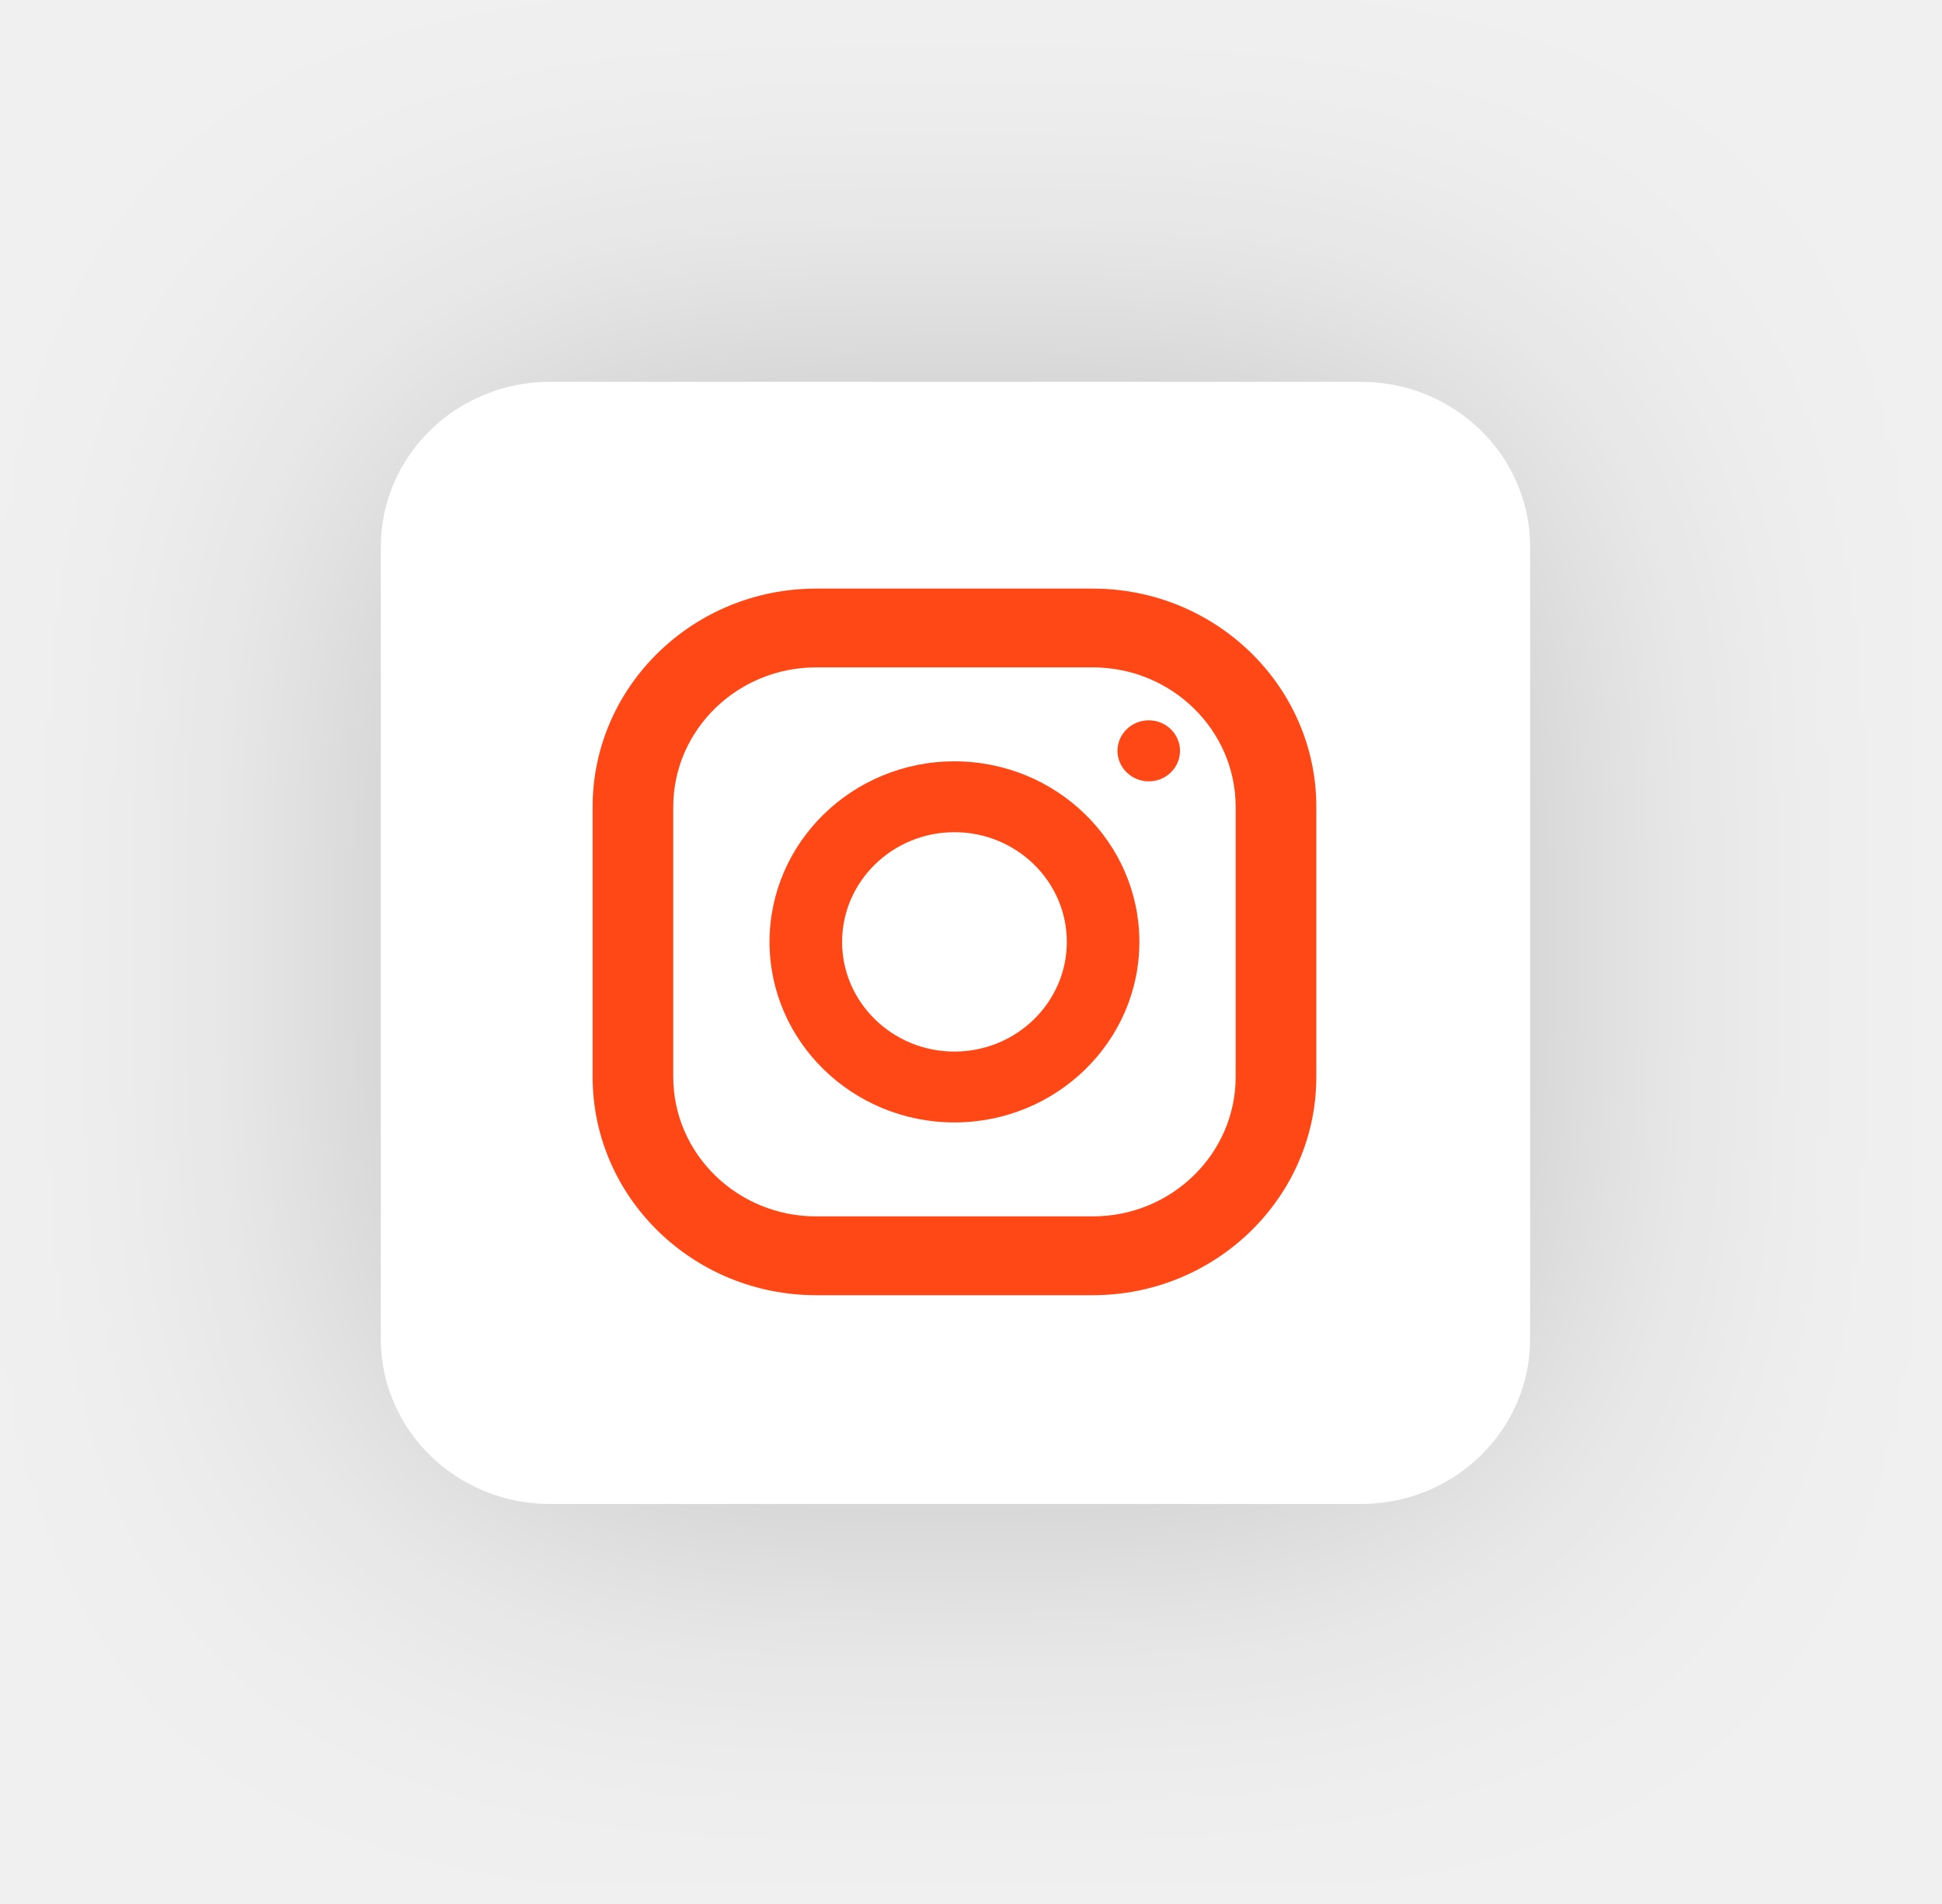
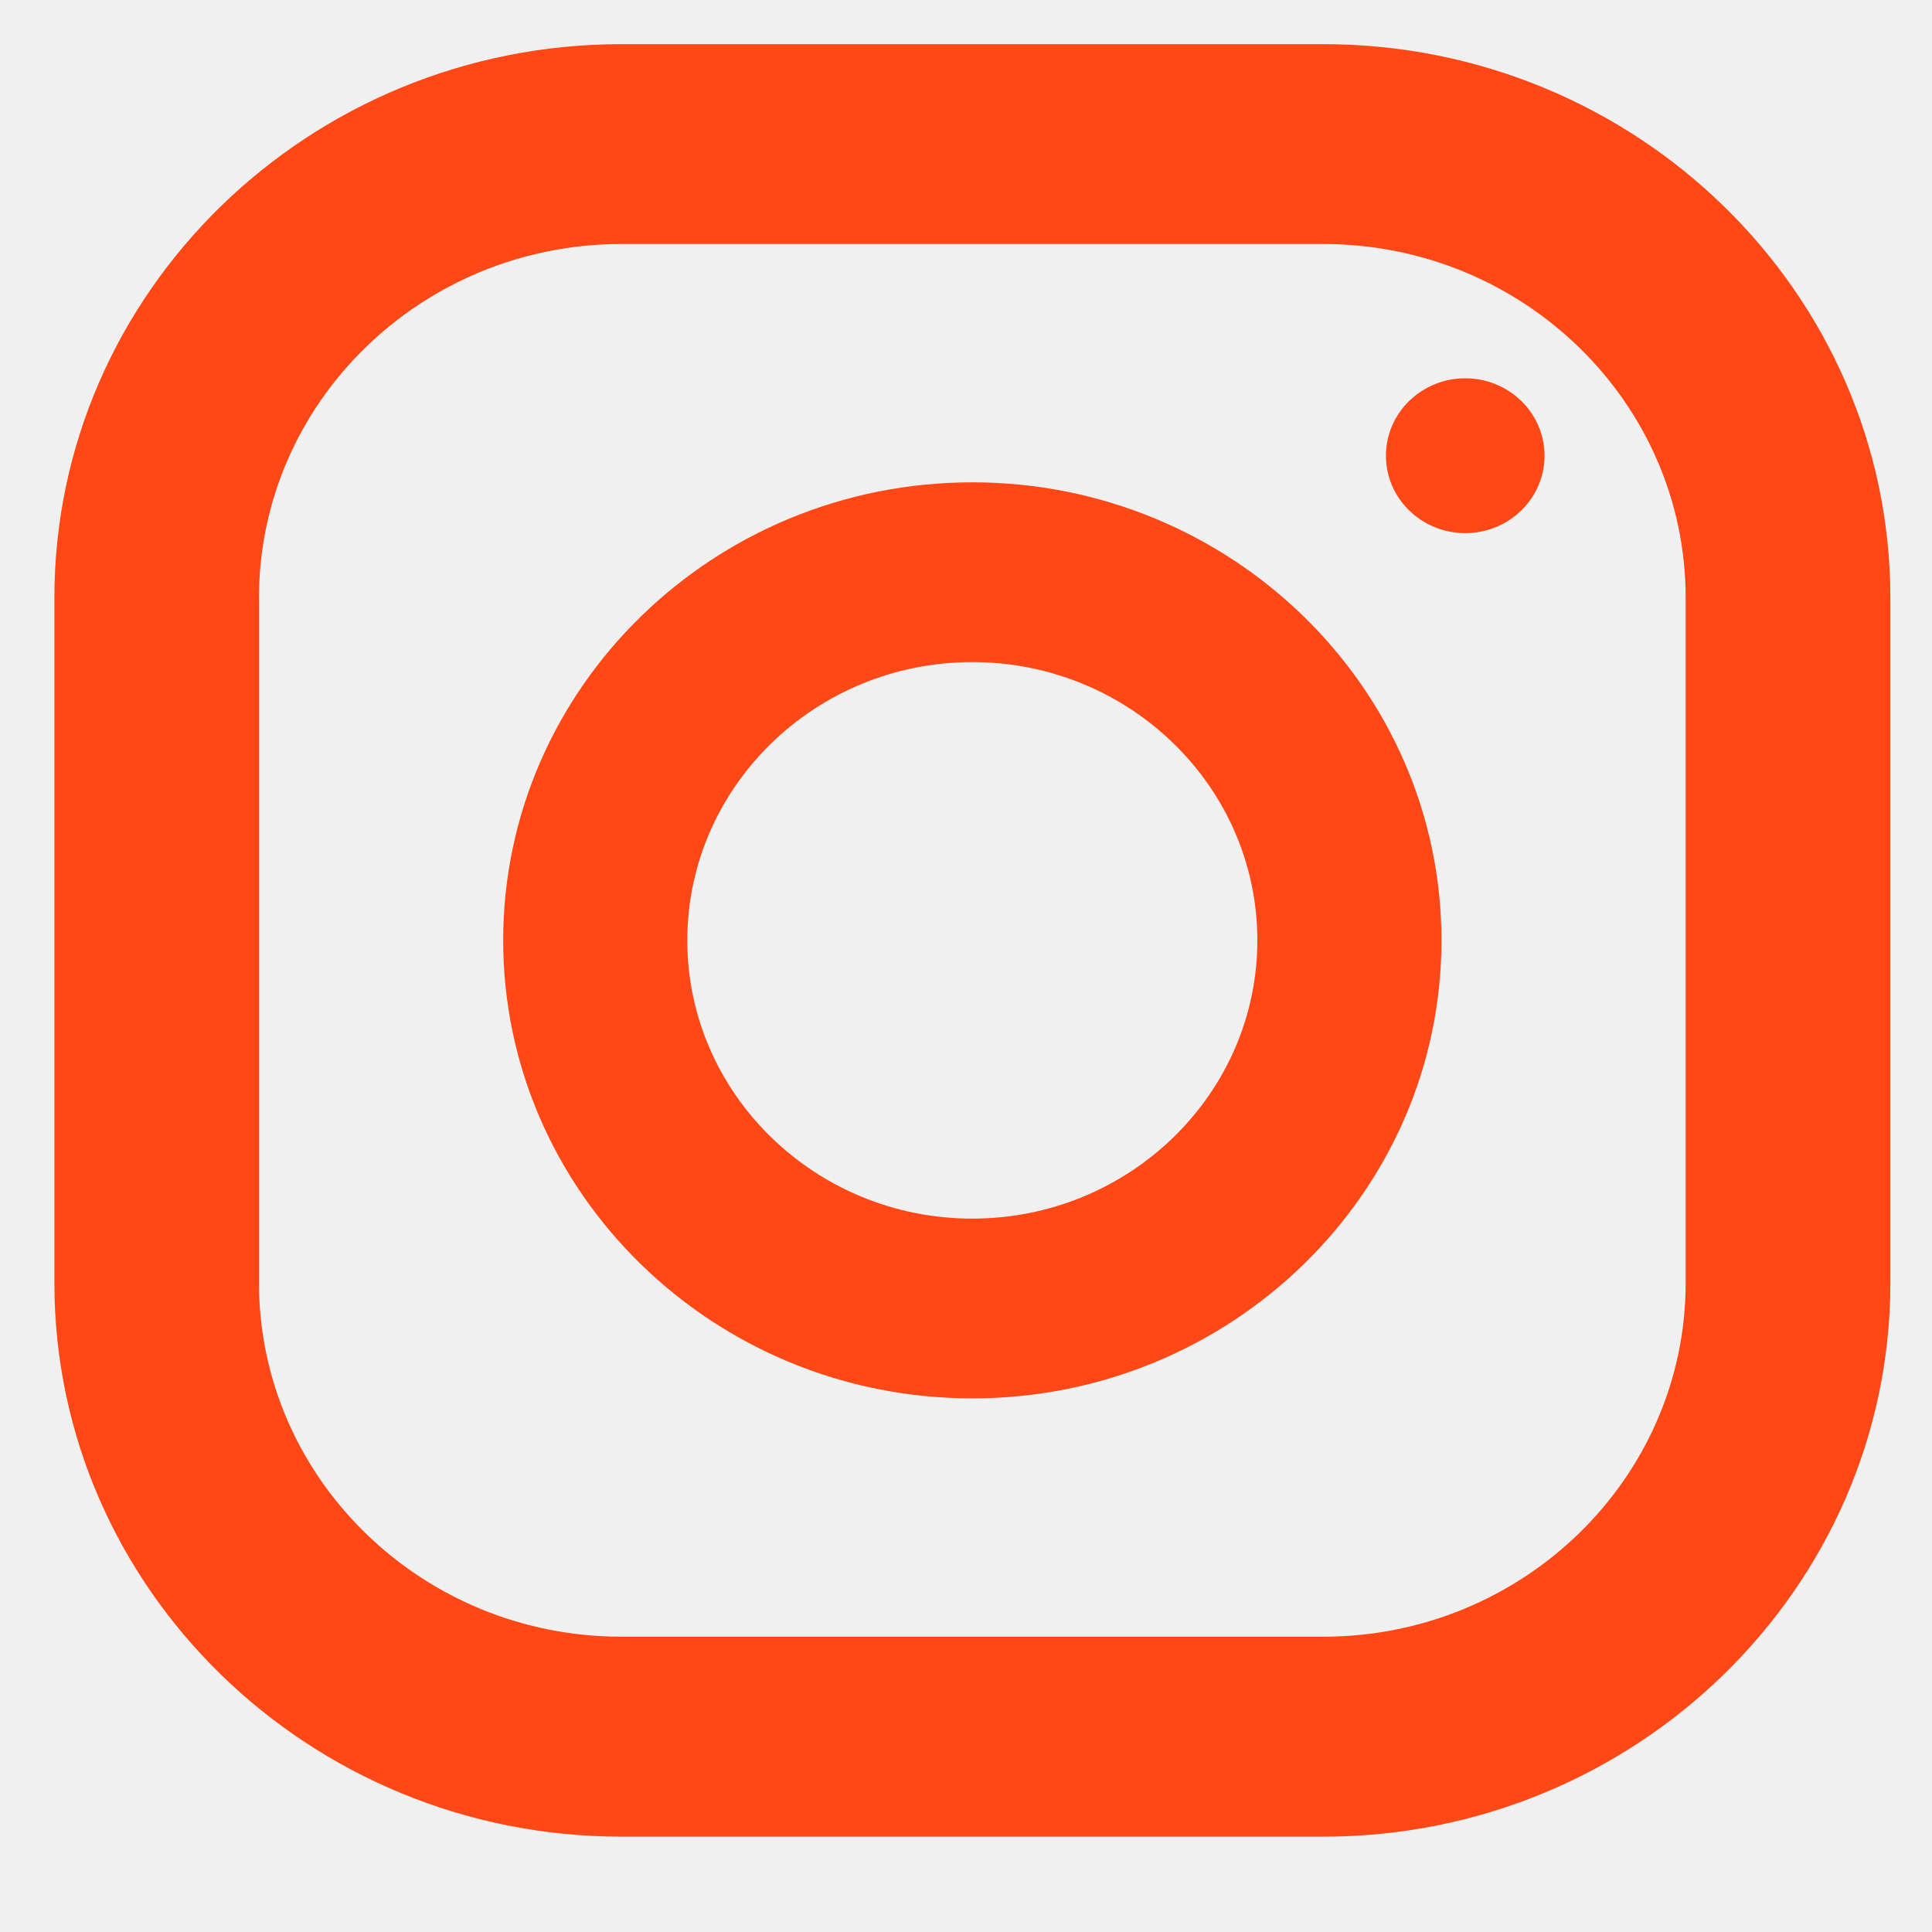
- <svg xmlns="http://www.w3.org/2000/svg" width="51" height="50" viewBox="0 0 51 50" fill="none">
-   <g filter="url(#filter0_d_2_932)">
-     <path d="M35.742 39.496H14.442C11.989 39.496 10 37.554 10 35.159V14.363C10 11.969 11.989 10.027 14.442 10.027H35.742C38.195 10.027 40.184 11.969 40.184 14.363V35.159C40.184 37.554 38.195 39.496 35.742 39.496Z" fill="white" />
-   </g>
-   <path d="M28.698 34.013H21.433C18.196 34.013 15.563 31.442 15.563 28.281V21.189C15.563 18.028 18.196 15.457 21.433 15.457H28.698C31.936 15.457 34.569 18.028 34.569 21.189V28.279C34.569 31.44 31.934 34.013 28.698 34.013ZM21.433 17.526C19.364 17.526 17.681 19.169 17.681 21.189V28.279C17.681 30.3 19.364 31.943 21.433 31.943H28.698C30.767 31.943 32.45 30.3 32.45 28.279V21.189C32.45 19.169 30.767 17.526 28.698 17.526H21.433Z" fill="#FF4815" />
-   <path d="M25.065 29.476C22.387 29.476 20.209 27.349 20.209 24.735C20.209 22.12 22.387 19.993 25.065 19.993C27.744 19.993 29.922 22.12 29.922 24.735C29.922 27.349 27.744 29.476 25.065 29.476ZM25.065 21.854C23.439 21.854 22.115 23.147 22.115 24.735C22.115 26.323 23.439 27.615 25.065 27.615C26.692 27.615 28.016 26.323 28.016 24.735C28.016 23.145 26.692 21.854 25.065 21.854Z" fill="#FF4815" />
-   <path d="M30.168 20.519C30.621 20.519 30.989 20.16 30.989 19.717C30.989 19.275 30.621 18.916 30.168 18.916C29.715 18.916 29.347 19.275 29.347 19.717C29.347 20.16 29.715 20.519 30.168 20.519Z" fill="#FF4815" />
-   <defs>
-     <filter id="filter0_d_2_932" x="0" y="0.027" width="50.184" height="49.469" filterUnits="userSpaceOnUse" color-interpolation-filters="sRGB">
-       <feFlood flood-opacity="0" result="BackgroundImageFix" />
-       <feColorMatrix in="SourceAlpha" type="matrix" values="0 0 0 0 0 0 0 0 0 0 0 0 0 0 0 0 0 0 127 0" result="hardAlpha" />
-       <feOffset />
-       <feGaussianBlur stdDeviation="5" />
-       <feColorMatrix type="matrix" values="0 0 0 0 0 0 0 0 0 0 0 0 0 0 0 0 0 0 0.2 0" />
-       <feBlend mode="normal" in2="BackgroundImageFix" result="effect1_dropShadow_2_932" />
-       <feBlend mode="normal" in="SourceGraphic" in2="effect1_dropShadow_2_932" result="shape" />
-     </filter>
-   </defs>
+ <svg xmlns="http://www.w3.org/2000/svg" width="20" height="20" viewBox="0 0 20 20" fill="none">
+   <path d="M13.698 19.013H6.433C3.196 19.013 0.563 16.442 0.563 13.281V6.189C0.563 3.028 3.196 0.457 6.433 0.457H13.698C16.936 0.457 19.569 3.028 19.569 6.189V13.279C19.569 16.44 16.934 19.013 13.698 19.013ZM6.433 2.526C4.364 2.526 2.681 4.168 2.681 6.189V13.279C2.681 15.3 4.364 16.943 6.433 16.943H13.698C15.767 16.943 17.45 15.3 17.45 13.279V6.189C17.45 4.168 15.767 2.526 13.698 2.526H6.433Z" fill="#FF4815" />
+   <path d="M10.065 14.476C7.387 14.476 5.209 12.349 5.209 9.735C5.209 7.12 7.387 4.993 10.065 4.993C12.743 4.993 14.922 7.12 14.922 9.735C14.922 12.349 12.743 14.476 10.065 14.476ZM10.065 6.854C8.439 6.854 7.115 8.147 7.115 9.735C7.115 11.322 8.439 12.615 10.065 12.615C11.692 12.615 13.016 11.322 13.016 9.735C13.016 8.145 11.692 6.854 10.065 6.854Z" fill="#FF4815" />
+   <path d="M15.168 5.519C15.621 5.519 15.989 5.16 15.989 4.717C15.989 4.275 15.621 3.916 15.168 3.916C14.715 3.916 14.347 4.275 14.347 4.717C14.347 5.16 14.715 5.519 15.168 5.519Z" fill="#FF4815" />
</svg>
